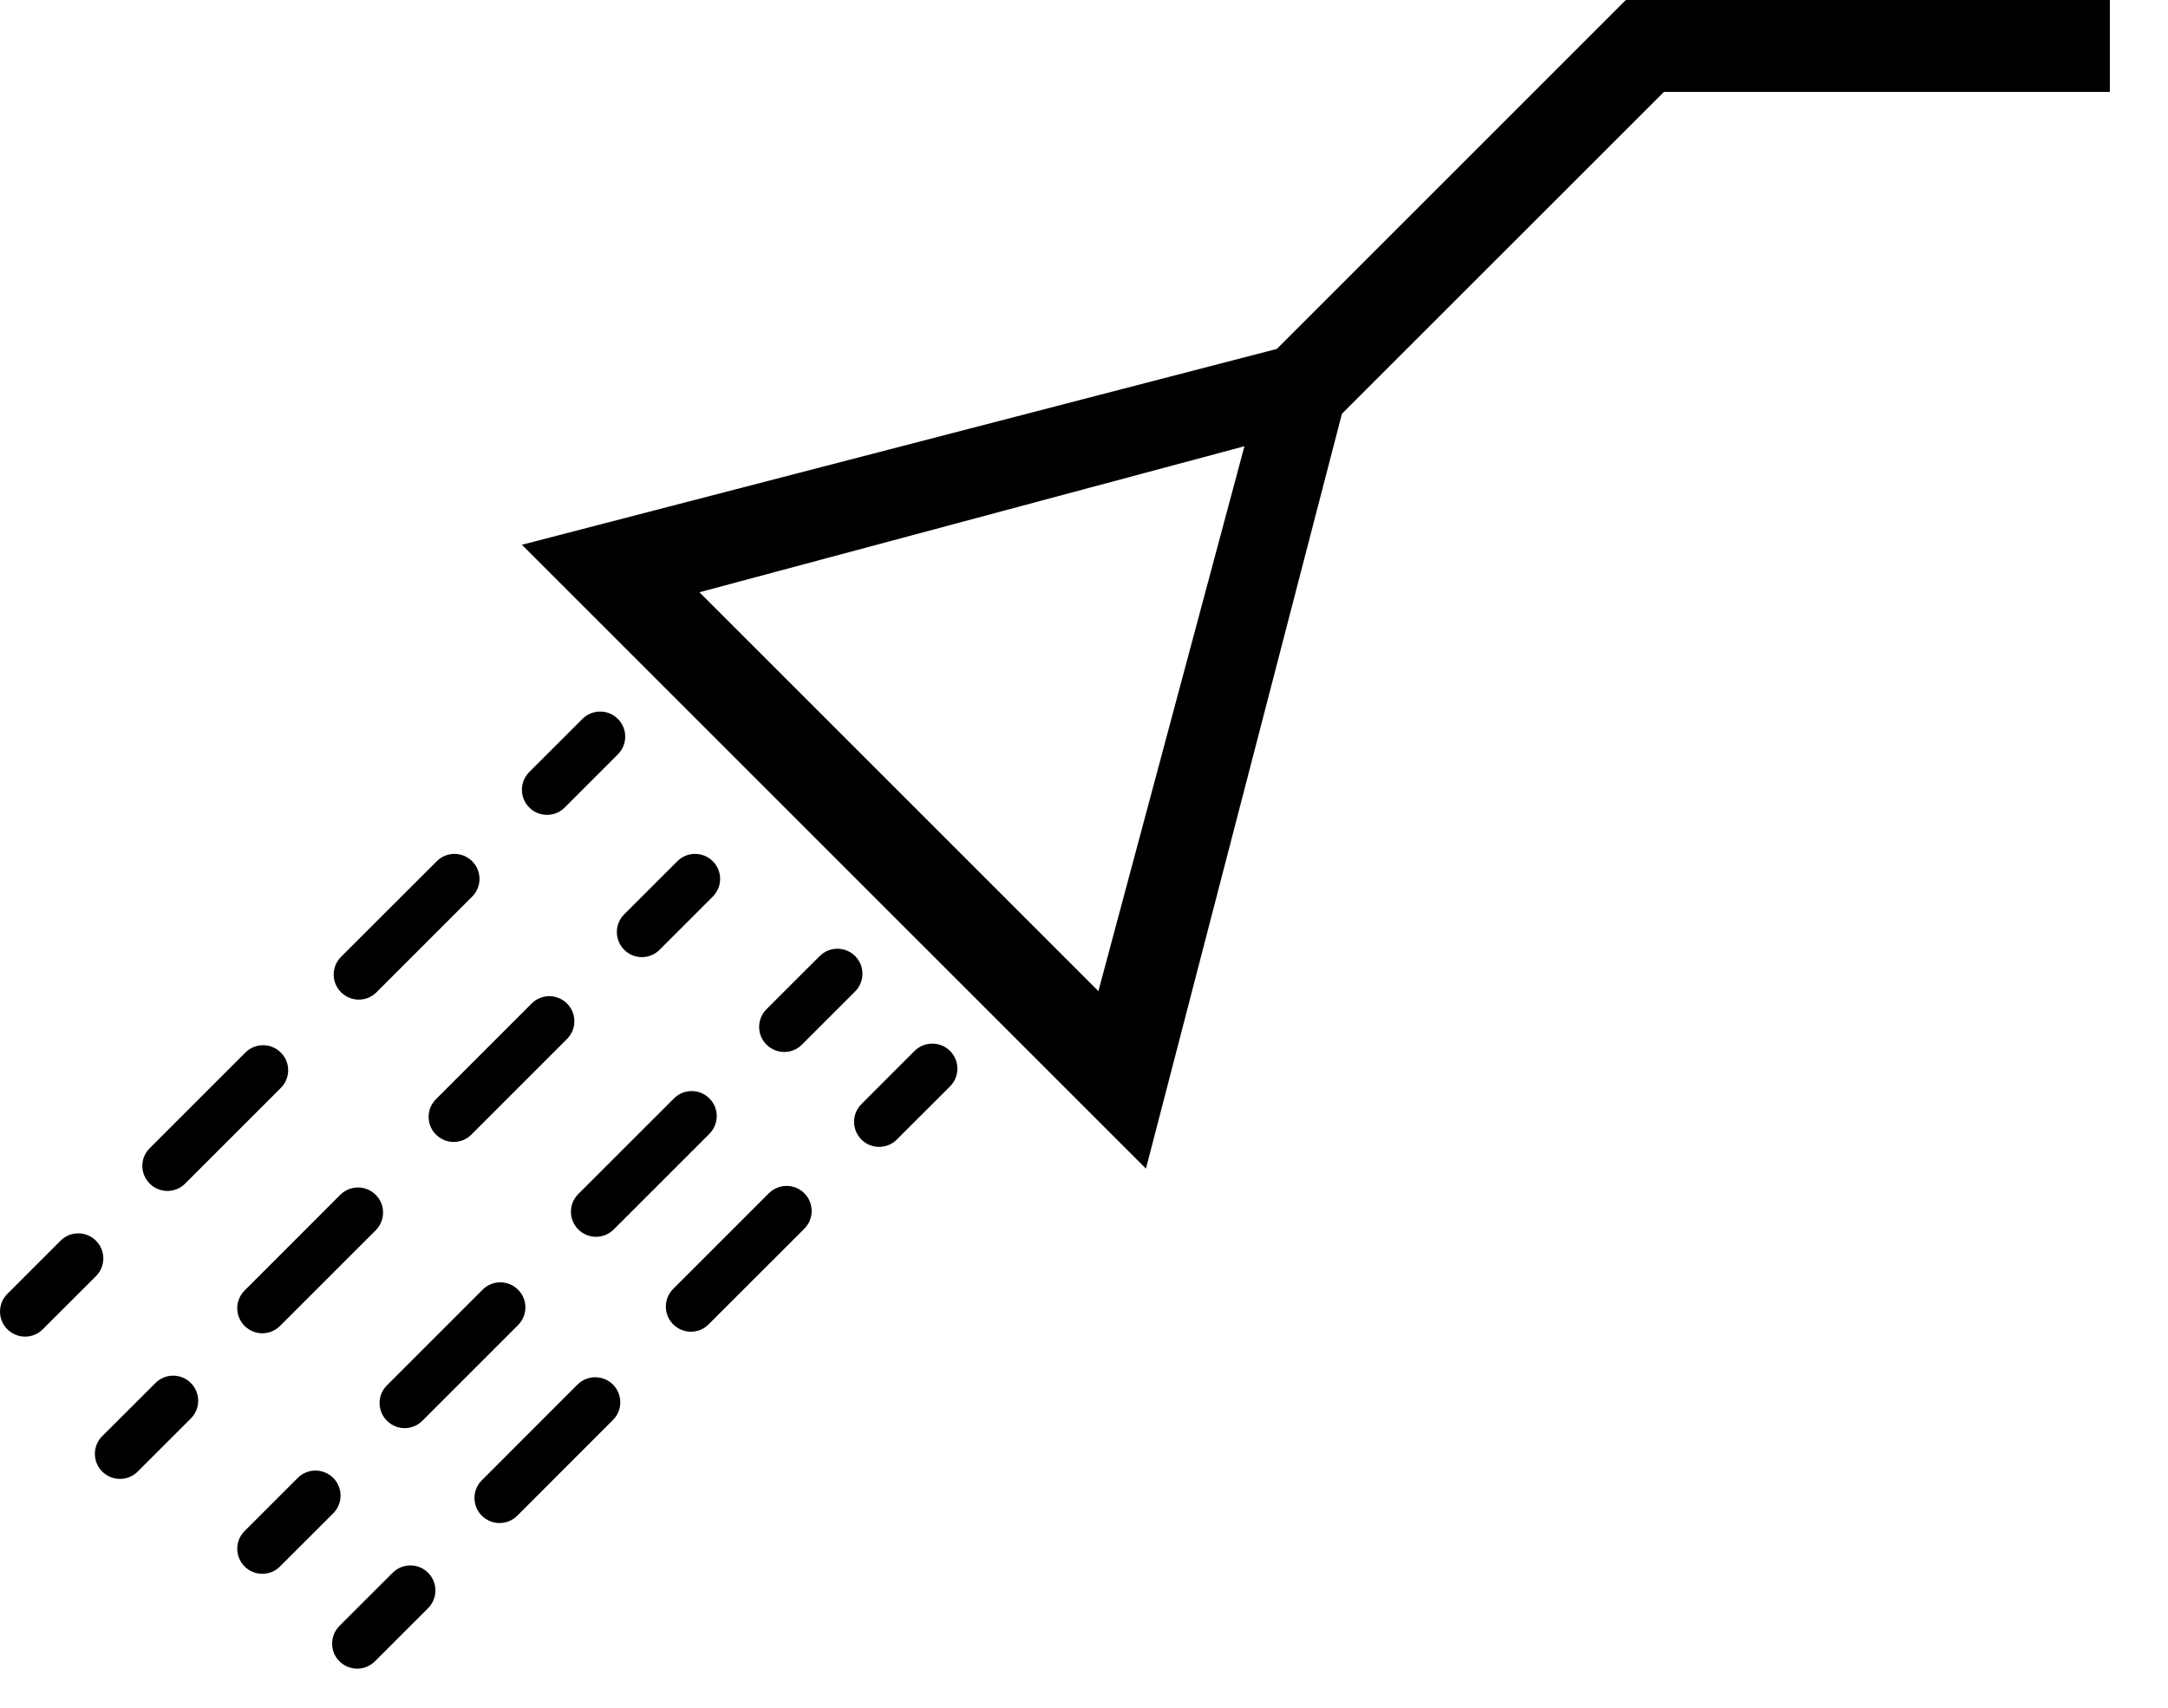
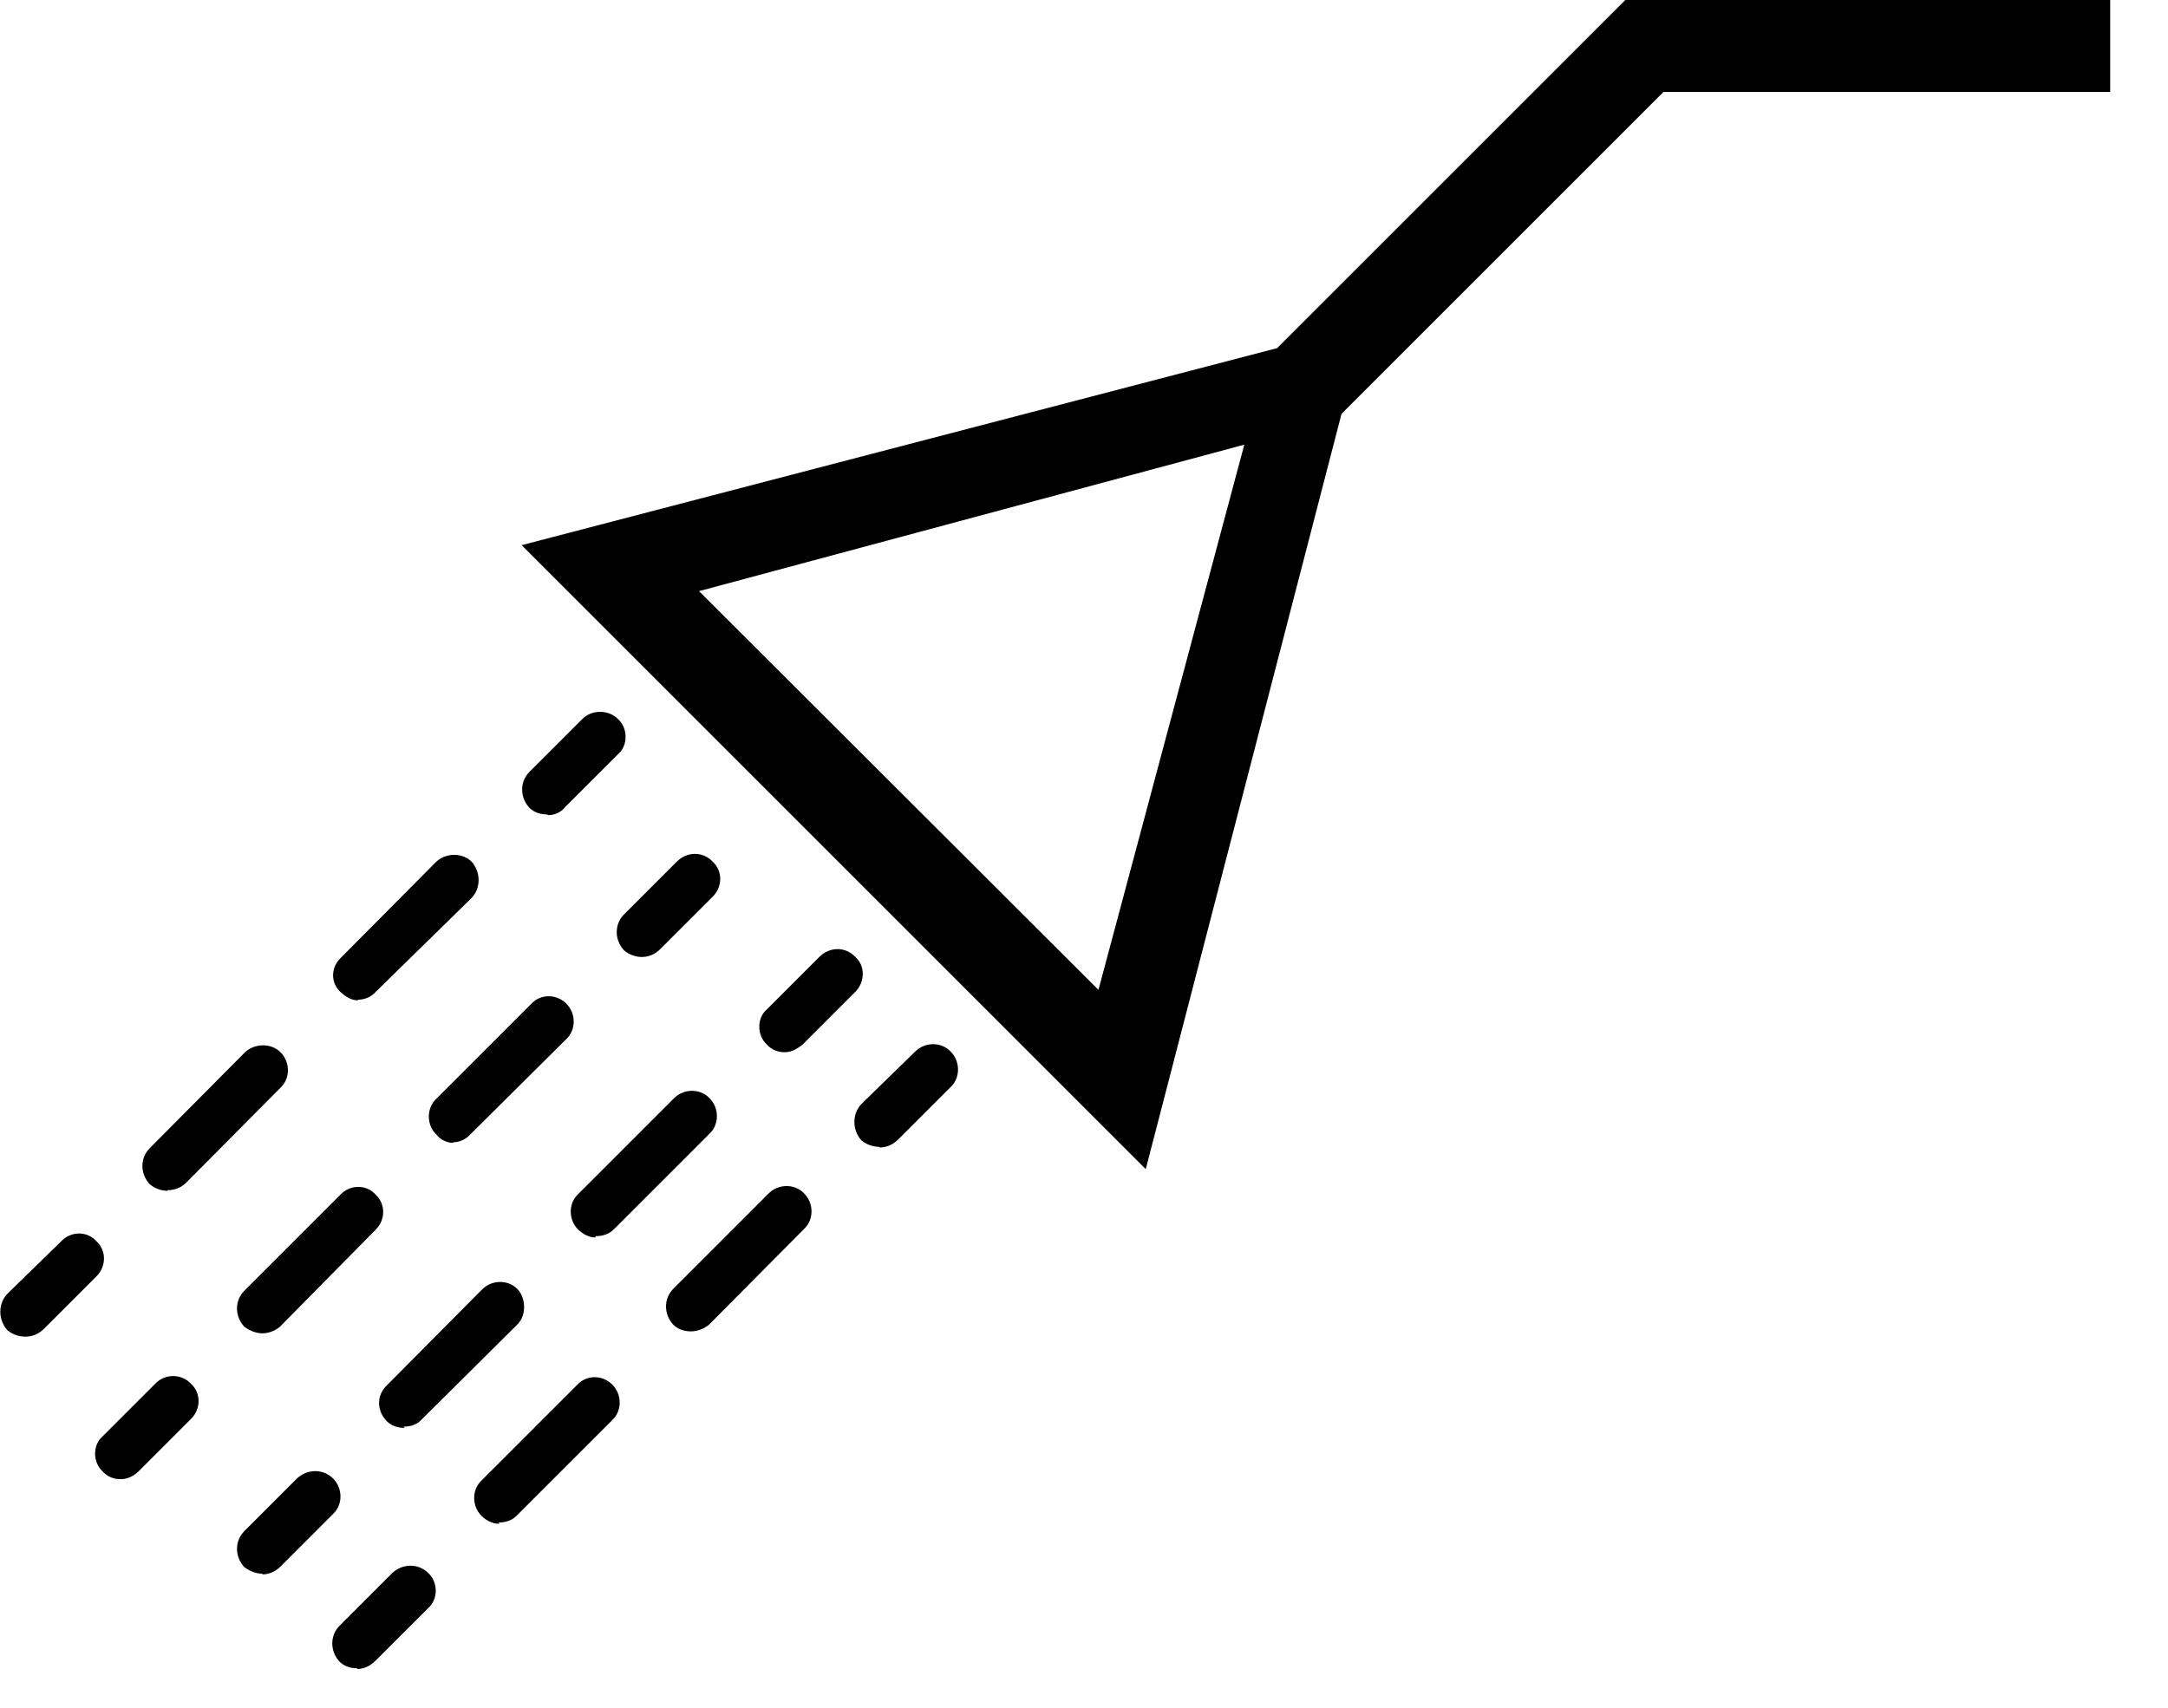
- <svg xmlns="http://www.w3.org/2000/svg" width="33px" height="26px" viewBox="0 0 33 26" version="1.1">
-   <defs />
-   <g id="Round-3" stroke="none" stroke-width="1" fill="none" fill-rule="evenodd">
-     <g id="Home" transform="translate(-329, -1239)" fill-rule="nonzero" fill="#000000">
-       <g id="wash_icon" transform="translate(329, 1239)">
-         <path d="M17.443,17.792 L7.944,8.294 L19.436,5.312 L24.748,0 L32.115,0 L32.115,1.399 L25.328,1.399 L20.426,6.3 L17.443,17.792 Z M10.646,9.017 L16.719,15.09 L18.942,6.794 L10.646,9.017 Z" id="Shape" />
-         <path d="M8.326,12.406 C8.228,12.406 8.131,12.369 8.056,12.294 C7.907,12.145 7.907,11.904 8.056,11.754 L8.866,10.945 C9.015,10.796 9.256,10.796 9.405,10.945 C9.554,11.094 9.554,11.336 9.405,11.485 L8.596,12.294 C8.521,12.369 8.424,12.406 8.326,12.406 Z" id="Shape" />
-         <path d="M2.548,18.132 C2.451,18.132 2.353,18.095 2.279,18.02 C2.129,17.871 2.129,17.629 2.279,17.481 L3.735,16.025 C3.884,15.876 4.125,15.876 4.274,16.025 C4.424,16.173 4.424,16.415 4.274,16.564 L2.818,18.02 C2.743,18.095 2.646,18.132 2.548,18.132 Z M5.461,15.219 C5.363,15.219 5.266,15.181 5.191,15.107 C5.042,14.958 5.042,14.717 5.191,14.568 L6.648,13.112 C6.797,12.963 7.038,12.963 7.187,13.112 C7.336,13.261 7.336,13.502 7.187,13.651 L5.731,15.107 C5.656,15.182 5.558,15.219 5.461,15.219 Z" id="Shape" />
-         <path d="M0.382,20.35 C0.284,20.35 0.186,20.312 0.112,20.238 C-0.037,20.089 -0.037,19.848 0.112,19.699 L0.921,18.89 C1.07,18.74 1.311,18.74 1.461,18.89 C1.61,19.038 1.61,19.28 1.461,19.429 L0.651,20.238 C0.577,20.313 0.479,20.35 0.382,20.35 Z" id="Shape" />
-         <path d="M9.77,14.572 C9.673,14.572 9.575,14.535 9.501,14.46 C9.352,14.311 9.352,14.07 9.501,13.921 L10.31,13.112 C10.459,12.963 10.7,12.963 10.849,13.112 C10.999,13.26 10.999,13.502 10.849,13.651 L10.04,14.46 C9.966,14.535 9.868,14.572 9.77,14.572 Z" id="Shape" />
-         <path d="M3.993,20.299 C3.895,20.299 3.797,20.261 3.723,20.187 C3.574,20.038 3.574,19.796 3.723,19.648 L5.179,18.191 C5.328,18.042 5.57,18.042 5.719,18.191 C5.868,18.34 5.868,18.582 5.719,18.731 L4.262,20.187 C4.188,20.261 4.09,20.299 3.993,20.299 Z M6.905,17.386 C6.808,17.386 6.71,17.348 6.636,17.274 C6.487,17.125 6.487,16.883 6.636,16.735 L8.092,15.279 C8.241,15.129 8.482,15.129 8.631,15.279 C8.78,15.427 8.78,15.669 8.631,15.818 L7.175,17.274 C7.101,17.349 7.003,17.386 6.905,17.386 Z" id="Shape" />
-         <path d="M1.826,22.516 C1.728,22.516 1.631,22.479 1.556,22.404 C1.407,22.256 1.407,22.014 1.556,21.865 L2.366,21.056 C2.515,20.907 2.756,20.907 2.905,21.056 C3.054,21.205 3.054,21.447 2.905,21.596 L2.096,22.404 C2.021,22.48 1.924,22.516 1.826,22.516 Z" id="Shape" />
-         <path d="M11.937,16.016 C11.84,16.016 11.742,15.979 11.667,15.904 C11.518,15.756 11.518,15.514 11.667,15.365 L12.477,14.556 C12.626,14.407 12.867,14.407 13.016,14.556 C13.165,14.705 13.165,14.946 13.016,15.095 L12.207,15.904 C12.133,15.979 12.035,16.016 11.937,16.016 Z" id="Shape" />
-         <path d="M6.159,21.743 C6.062,21.743 5.964,21.705 5.89,21.631 C5.74,21.482 5.74,21.24 5.89,21.091 L7.346,19.635 C7.495,19.486 7.736,19.486 7.885,19.635 C8.035,19.784 8.035,20.026 7.885,20.175 L6.429,21.631 C6.355,21.706 6.257,21.743 6.159,21.743 Z M9.072,18.83 C8.975,18.83 8.877,18.793 8.802,18.718 C8.653,18.569 8.653,18.328 8.802,18.179 L10.259,16.723 C10.408,16.574 10.649,16.574 10.798,16.723 C10.947,16.871 10.947,17.113 10.798,17.262 L9.342,18.718 C9.267,18.793 9.17,18.83 9.072,18.83 Z" id="Shape" />
-         <path d="M3.993,23.961 C3.895,23.961 3.797,23.924 3.723,23.849 C3.574,23.7 3.574,23.459 3.723,23.31 L4.532,22.501 C4.681,22.352 4.923,22.352 5.072,22.501 C5.221,22.65 5.221,22.891 5.072,23.04 L4.262,23.849 C4.188,23.924 4.09,23.961 3.993,23.961 Z" id="Shape" />
-         <path d="M13.382,17.461 C13.284,17.461 13.186,17.424 13.112,17.349 C12.963,17.2 12.963,16.959 13.112,16.81 L13.921,16 C14.07,15.852 14.311,15.852 14.461,16 C14.61,16.149 14.61,16.391 14.461,16.54 L13.651,17.349 C13.577,17.424 13.479,17.461 13.382,17.461 Z" id="Shape" />
-         <path d="M7.604,23.188 C7.506,23.188 7.408,23.15 7.334,23.076 C7.185,22.927 7.185,22.685 7.334,22.537 L8.79,21.08 C8.94,20.931 9.181,20.931 9.33,21.08 C9.479,21.229 9.479,21.471 9.33,21.619 L7.874,23.076 C7.799,23.15 7.702,23.188 7.604,23.188 Z M10.517,20.275 C10.419,20.275 10.321,20.237 10.247,20.163 C10.098,20.014 10.098,19.772 10.247,19.623 L11.703,18.167 C11.852,18.018 12.094,18.018 12.243,18.167 C12.392,18.316 12.392,18.558 12.243,18.707 L10.786,20.163 C10.712,20.238 10.614,20.275 10.517,20.275 Z" id="Shape" />
-         <path d="M5.437,25.405 C5.34,25.405 5.242,25.368 5.167,25.293 C5.018,25.145 5.018,24.903 5.167,24.754 L5.977,23.945 C6.126,23.796 6.367,23.796 6.516,23.945 C6.665,24.094 6.665,24.335 6.516,24.484 L5.707,25.293 C5.632,25.368 5.535,25.405 5.437,25.405 Z" id="Shape" />
+ <svg xmlns="http://www.w3.org/2000/svg" width="33" height="26">
+   <g fill="none">
+     <g fill="#000" fill-rule="nonzero">
+       <g>
+         <path d="M17.44 17.8l-9.5-9.5 11.5-3 5.3-5.3h7.38v1.4h-6.8l-4.9 4.9-2.98 11.5zM10.64 9l6.08 6.07 2.22-8.3L10.64 9zM8.33 12.4c-.1 0-.2-.03-.27-.1-.15-.16-.15-.4 0-.55l.8-.8c.15-.15.4-.15.55 0 .15.14.15.4 0 .53l-.8.8c-.08.1-.18.13-.27.13zM2.55 18.13c-.1 0-.2-.04-.27-.1-.15-.16-.15-.4 0-.55l1.45-1.46c.15-.14.4-.14.54 0 .15.15.15.4 0 .54l-1.45 1.46c-.08.07-.17.1-.27.1zm2.9-2.9c-.1 0-.18-.05-.26-.12-.16-.14-.16-.38 0-.53l1.45-1.46c.15-.14.4-.14.54 0 .14.16.14.4 0 .55L5.72 15.1c-.07.08-.17.12-.27.12zM.38 20.35c-.1 0-.2-.04-.27-.1-.14-.16-.14-.4 0-.55l.82-.8c.15-.16.4-.16.54 0 .15.14.15.38 0 .53l-.8.8c-.08.08-.18.12-.28.12zM9.77 14.57c-.1 0-.2-.04-.27-.1-.15-.16-.15-.4 0-.55l.8-.8c.16-.16.4-.16.55 0 .15.14.15.38 0 .53l-.8.8c-.08.08-.18.12-.28.12zM4 20.3c-.1 0-.2-.04-.28-.1-.15-.16-.15-.4 0-.55l1.46-1.46c.15-.16.4-.16.54 0 .15.14.15.38 0 .53L4.26 20.2c-.07.06-.17.1-.27.1zm2.9-2.9c-.1 0-.2-.05-.26-.13-.15-.14-.15-.4 0-.54l1.45-1.45c.14-.15.38-.15.53 0 .15.15.15.4 0 .54l-1.46 1.45c-.07.08-.17.12-.26.12zM1.83 22.52c-.1 0-.2-.04-.27-.12-.15-.14-.15-.4 0-.53l.8-.8c.15-.16.4-.16.55 0 .15.14.15.38 0 .53l-.8.8c-.08.08-.18.12-.27.12zM11.94 16.02c-.1 0-.2-.04-.27-.12-.15-.14-.15-.4 0-.53l.8-.8c.16-.16.4-.16.55 0 .15.13.15.38 0 .53l-.8.8c-.1.08-.18.12-.28.12zM6.16 21.74c-.1 0-.2-.03-.27-.1-.16-.16-.16-.4 0-.55l1.45-1.46c.15-.15.4-.15.54 0 .13.14.13.4 0 .53l-1.47 1.46c-.08.08-.17.1-.27.1zm2.9-2.9c-.1 0-.18-.05-.26-.12-.15-.15-.15-.4 0-.54l1.46-1.46c.15-.15.4-.15.54 0 .15.15.15.4 0 .54l-1.46 1.46c-.07.07-.17.1-.27.1zM4 23.96c-.1 0-.2-.04-.28-.1-.15-.16-.15-.4 0-.55l.8-.8c.16-.15.4-.15.55 0 .15.15.15.4 0 .54l-.8.8c-.08.08-.18.12-.28.12zM13.38 17.46c-.1 0-.2-.04-.27-.1-.14-.16-.14-.4 0-.55l.82-.8c.15-.15.4-.15.54 0 .15.15.15.4 0 .54l-.8.8c-.08.08-.18.12-.28.12zM7.6 23.2c-.1 0-.2-.05-.27-.12-.15-.15-.15-.4 0-.54l1.46-1.46c.14-.15.38-.15.53 0 .15.15.15.4 0 .54l-1.46 1.46c-.07.07-.17.1-.27.1zm2.92-2.93c-.1 0-.2-.03-.27-.1-.15-.16-.15-.4 0-.55l1.45-1.45c.15-.15.4-.15.54 0 .15.15.15.4 0 .54l-1.45 1.46c-.1.08-.2.1-.28.1zM5.44 25.4c-.1 0-.2-.03-.27-.1-.15-.16-.15-.4 0-.55l.8-.8c.16-.15.4-.15.55 0 .15.14.15.4 0 .53l-.8.8c-.1.1-.2.13-.28.13z" />
      </g>
    </g>
  </g>
</svg>
